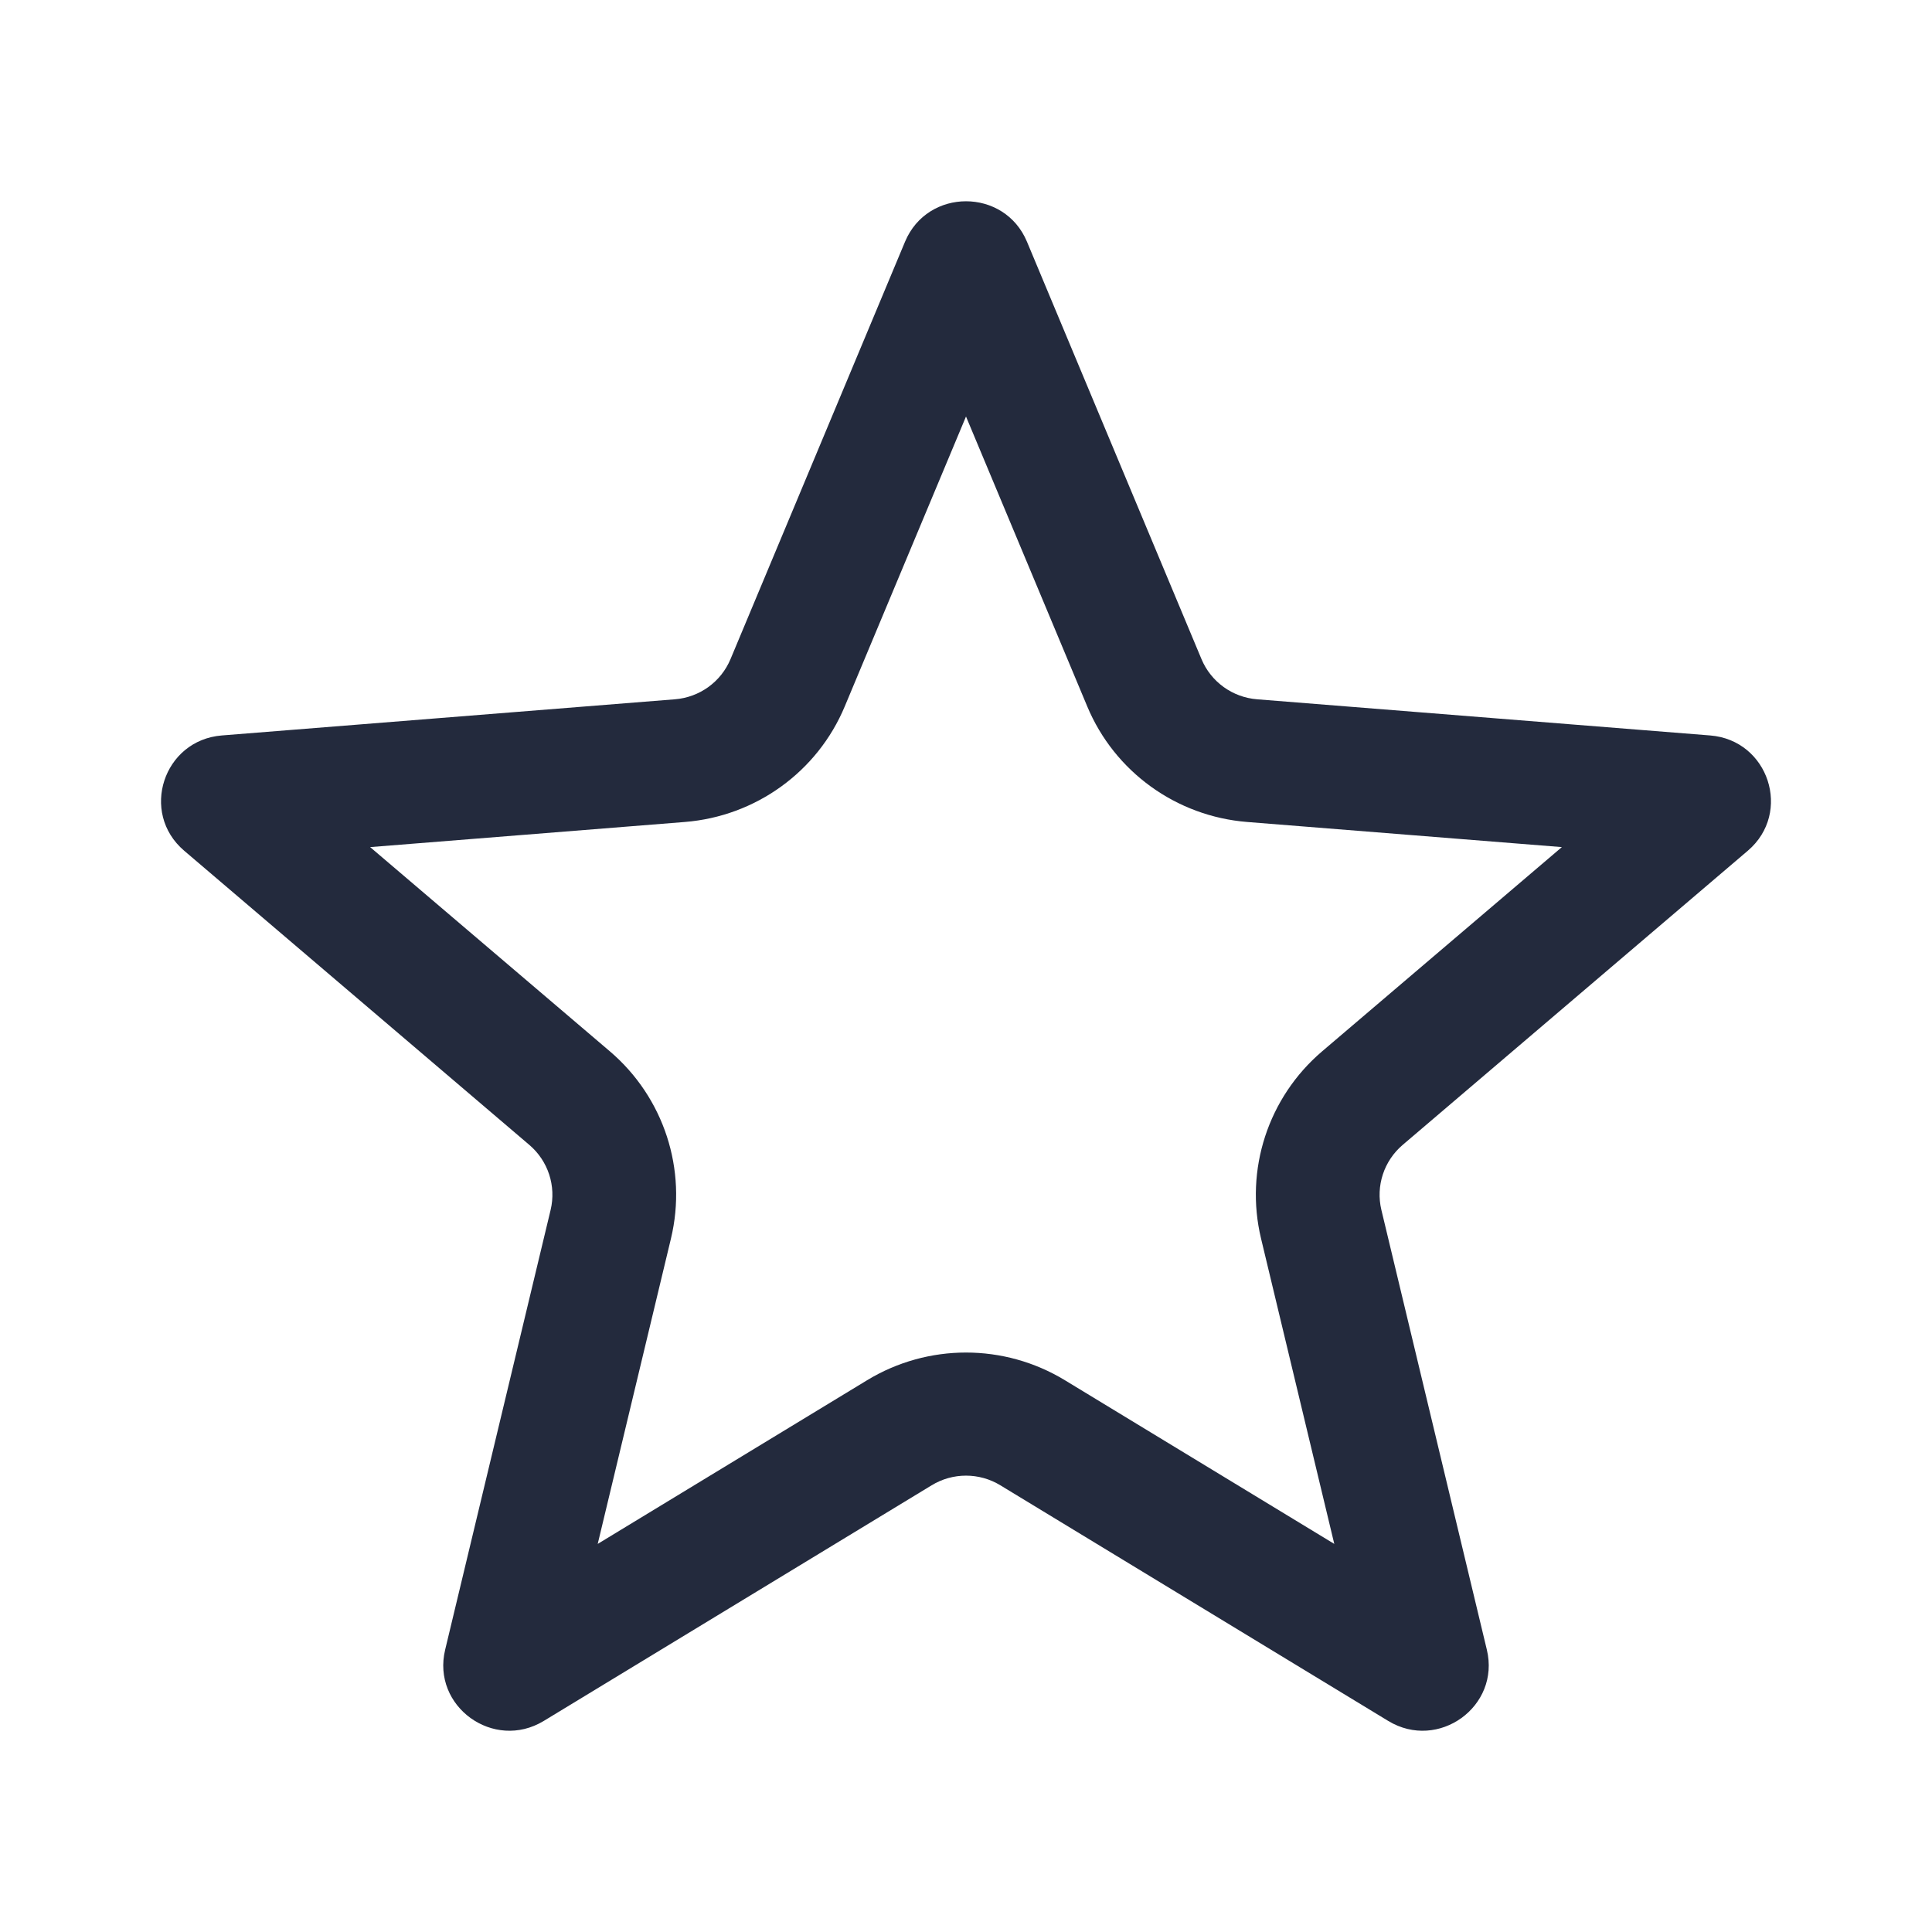
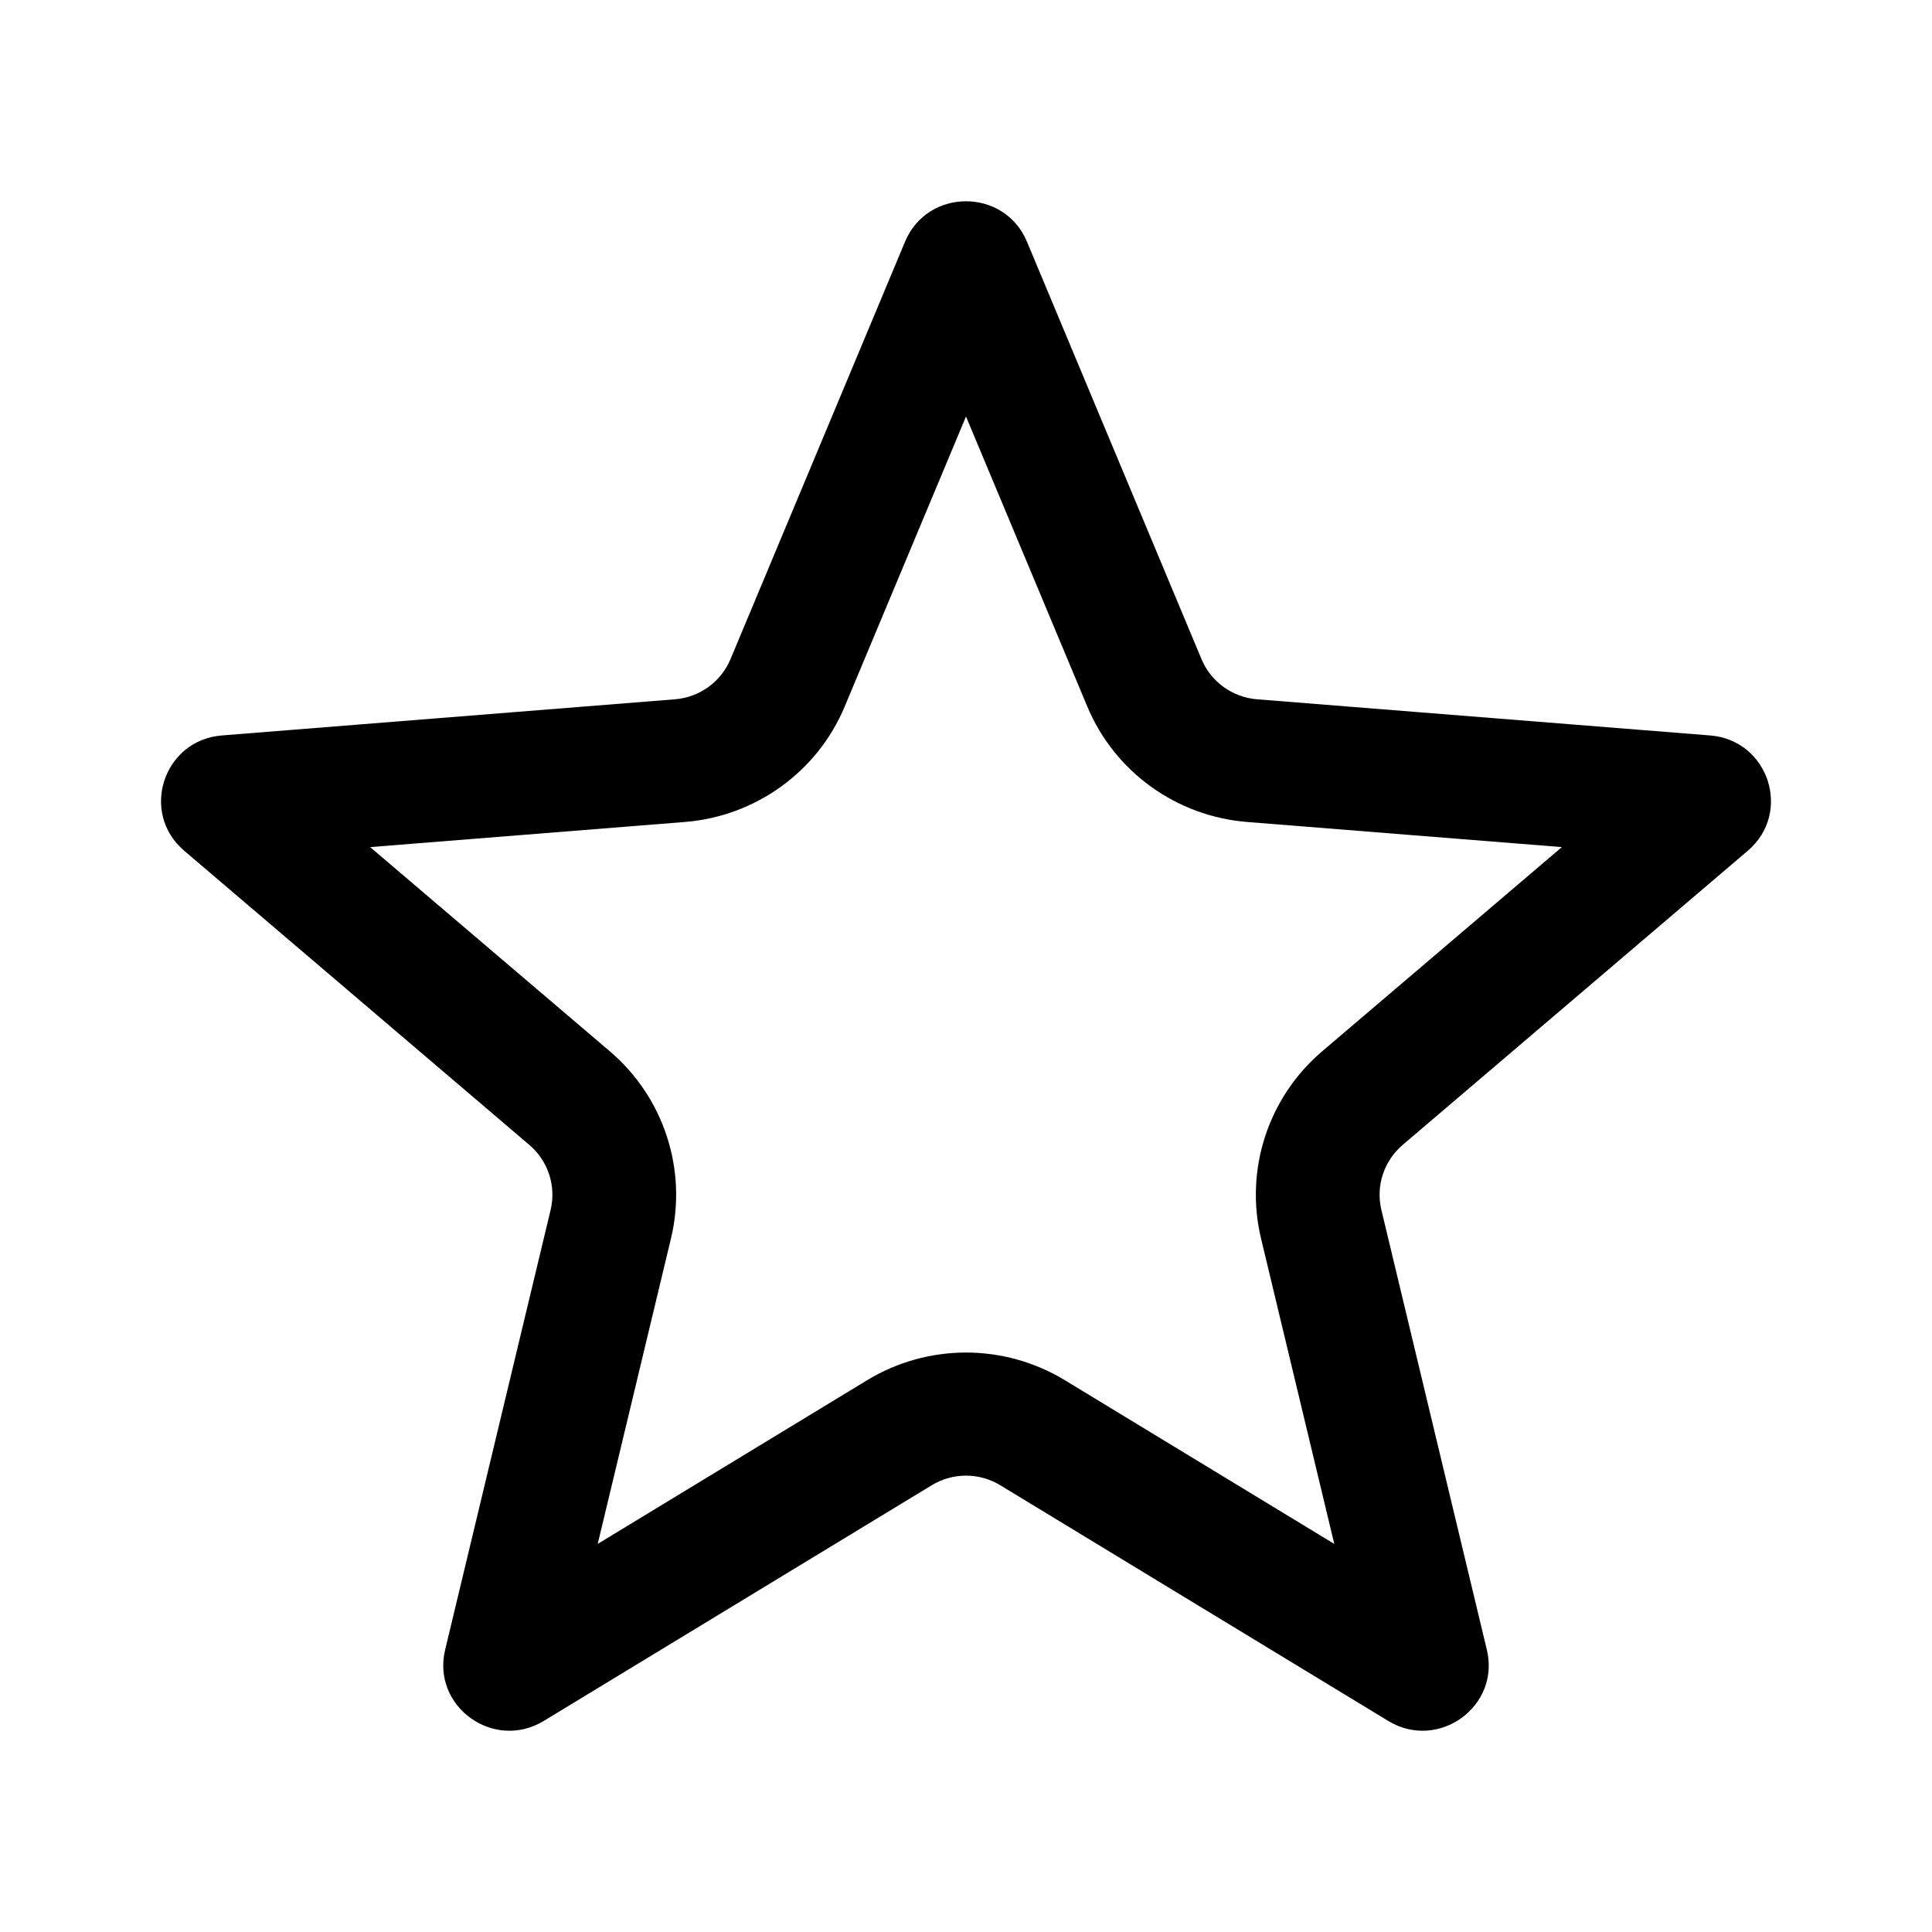
<svg xmlns="http://www.w3.org/2000/svg" width="24" height="24" viewBox="0 0 24 24" fill="none">
-   <path fill-rule="evenodd" clip-rule="evenodd" d="M12 5.174L10.494 8.775C10.155 9.587 9.387 10.141 8.506 10.211L4.598 10.523L7.576 13.06C8.247 13.632 8.54 14.53 8.335 15.385L7.425 19.179L10.771 17.146C11.526 16.687 12.474 16.687 13.229 17.146L16.575 19.179L15.665 15.385C15.46 14.53 15.753 13.632 16.424 13.06L19.402 10.523L15.494 10.211C14.613 10.141 13.845 9.587 13.506 8.775L12 5.174ZM12.757 3.002C12.477 2.333 11.523 2.333 11.243 3.002L9.075 8.187C8.957 8.47 8.69 8.663 8.383 8.687L2.756 9.136C2.029 9.194 1.734 10.096 2.288 10.568L6.575 14.222C6.809 14.421 6.911 14.733 6.84 15.03L5.53 20.493C5.36 21.198 6.132 21.756 6.755 21.378L11.573 18.451C11.835 18.291 12.165 18.291 12.427 18.451L17.245 21.378C17.868 21.756 18.64 21.198 18.47 20.493L17.16 15.03C17.089 14.733 17.191 14.421 17.425 14.222L21.712 10.568C22.266 10.096 21.971 9.194 21.244 9.136L15.617 8.687C15.31 8.663 15.043 8.47 14.925 8.187L12.757 3.002Z" fill="#232A3D" />
+   <path fill-rule="evenodd" clip-rule="evenodd" d="M12 5.174L10.494 8.775C10.155 9.587 9.387 10.141 8.506 10.211L4.598 10.523L7.576 13.06C8.247 13.632 8.54 14.53 8.335 15.385L7.425 19.179L10.771 17.146C11.526 16.687 12.474 16.687 13.229 17.146L16.575 19.179L15.665 15.385C15.46 14.53 15.753 13.632 16.424 13.06L19.402 10.523L15.494 10.211C14.613 10.141 13.845 9.587 13.506 8.775L12 5.174ZM12.757 3.002C12.477 2.333 11.523 2.333 11.243 3.002L9.075 8.187C8.957 8.47 8.69 8.663 8.383 8.687L2.756 9.136C2.029 9.194 1.734 10.096 2.288 10.568L6.575 14.222C6.809 14.421 6.911 14.733 6.84 15.03L5.53 20.493C5.36 21.198 6.132 21.756 6.755 21.378L11.573 18.451C11.835 18.291 12.165 18.291 12.427 18.451L17.245 21.378C17.868 21.756 18.64 21.198 18.47 20.493L17.16 15.03C17.089 14.733 17.191 14.421 17.425 14.222L21.712 10.568C22.266 10.096 21.971 9.194 21.244 9.136L15.617 8.687C15.31 8.663 15.043 8.47 14.925 8.187L12.757 3.002Z" fill="currentColor" />
</svg>
